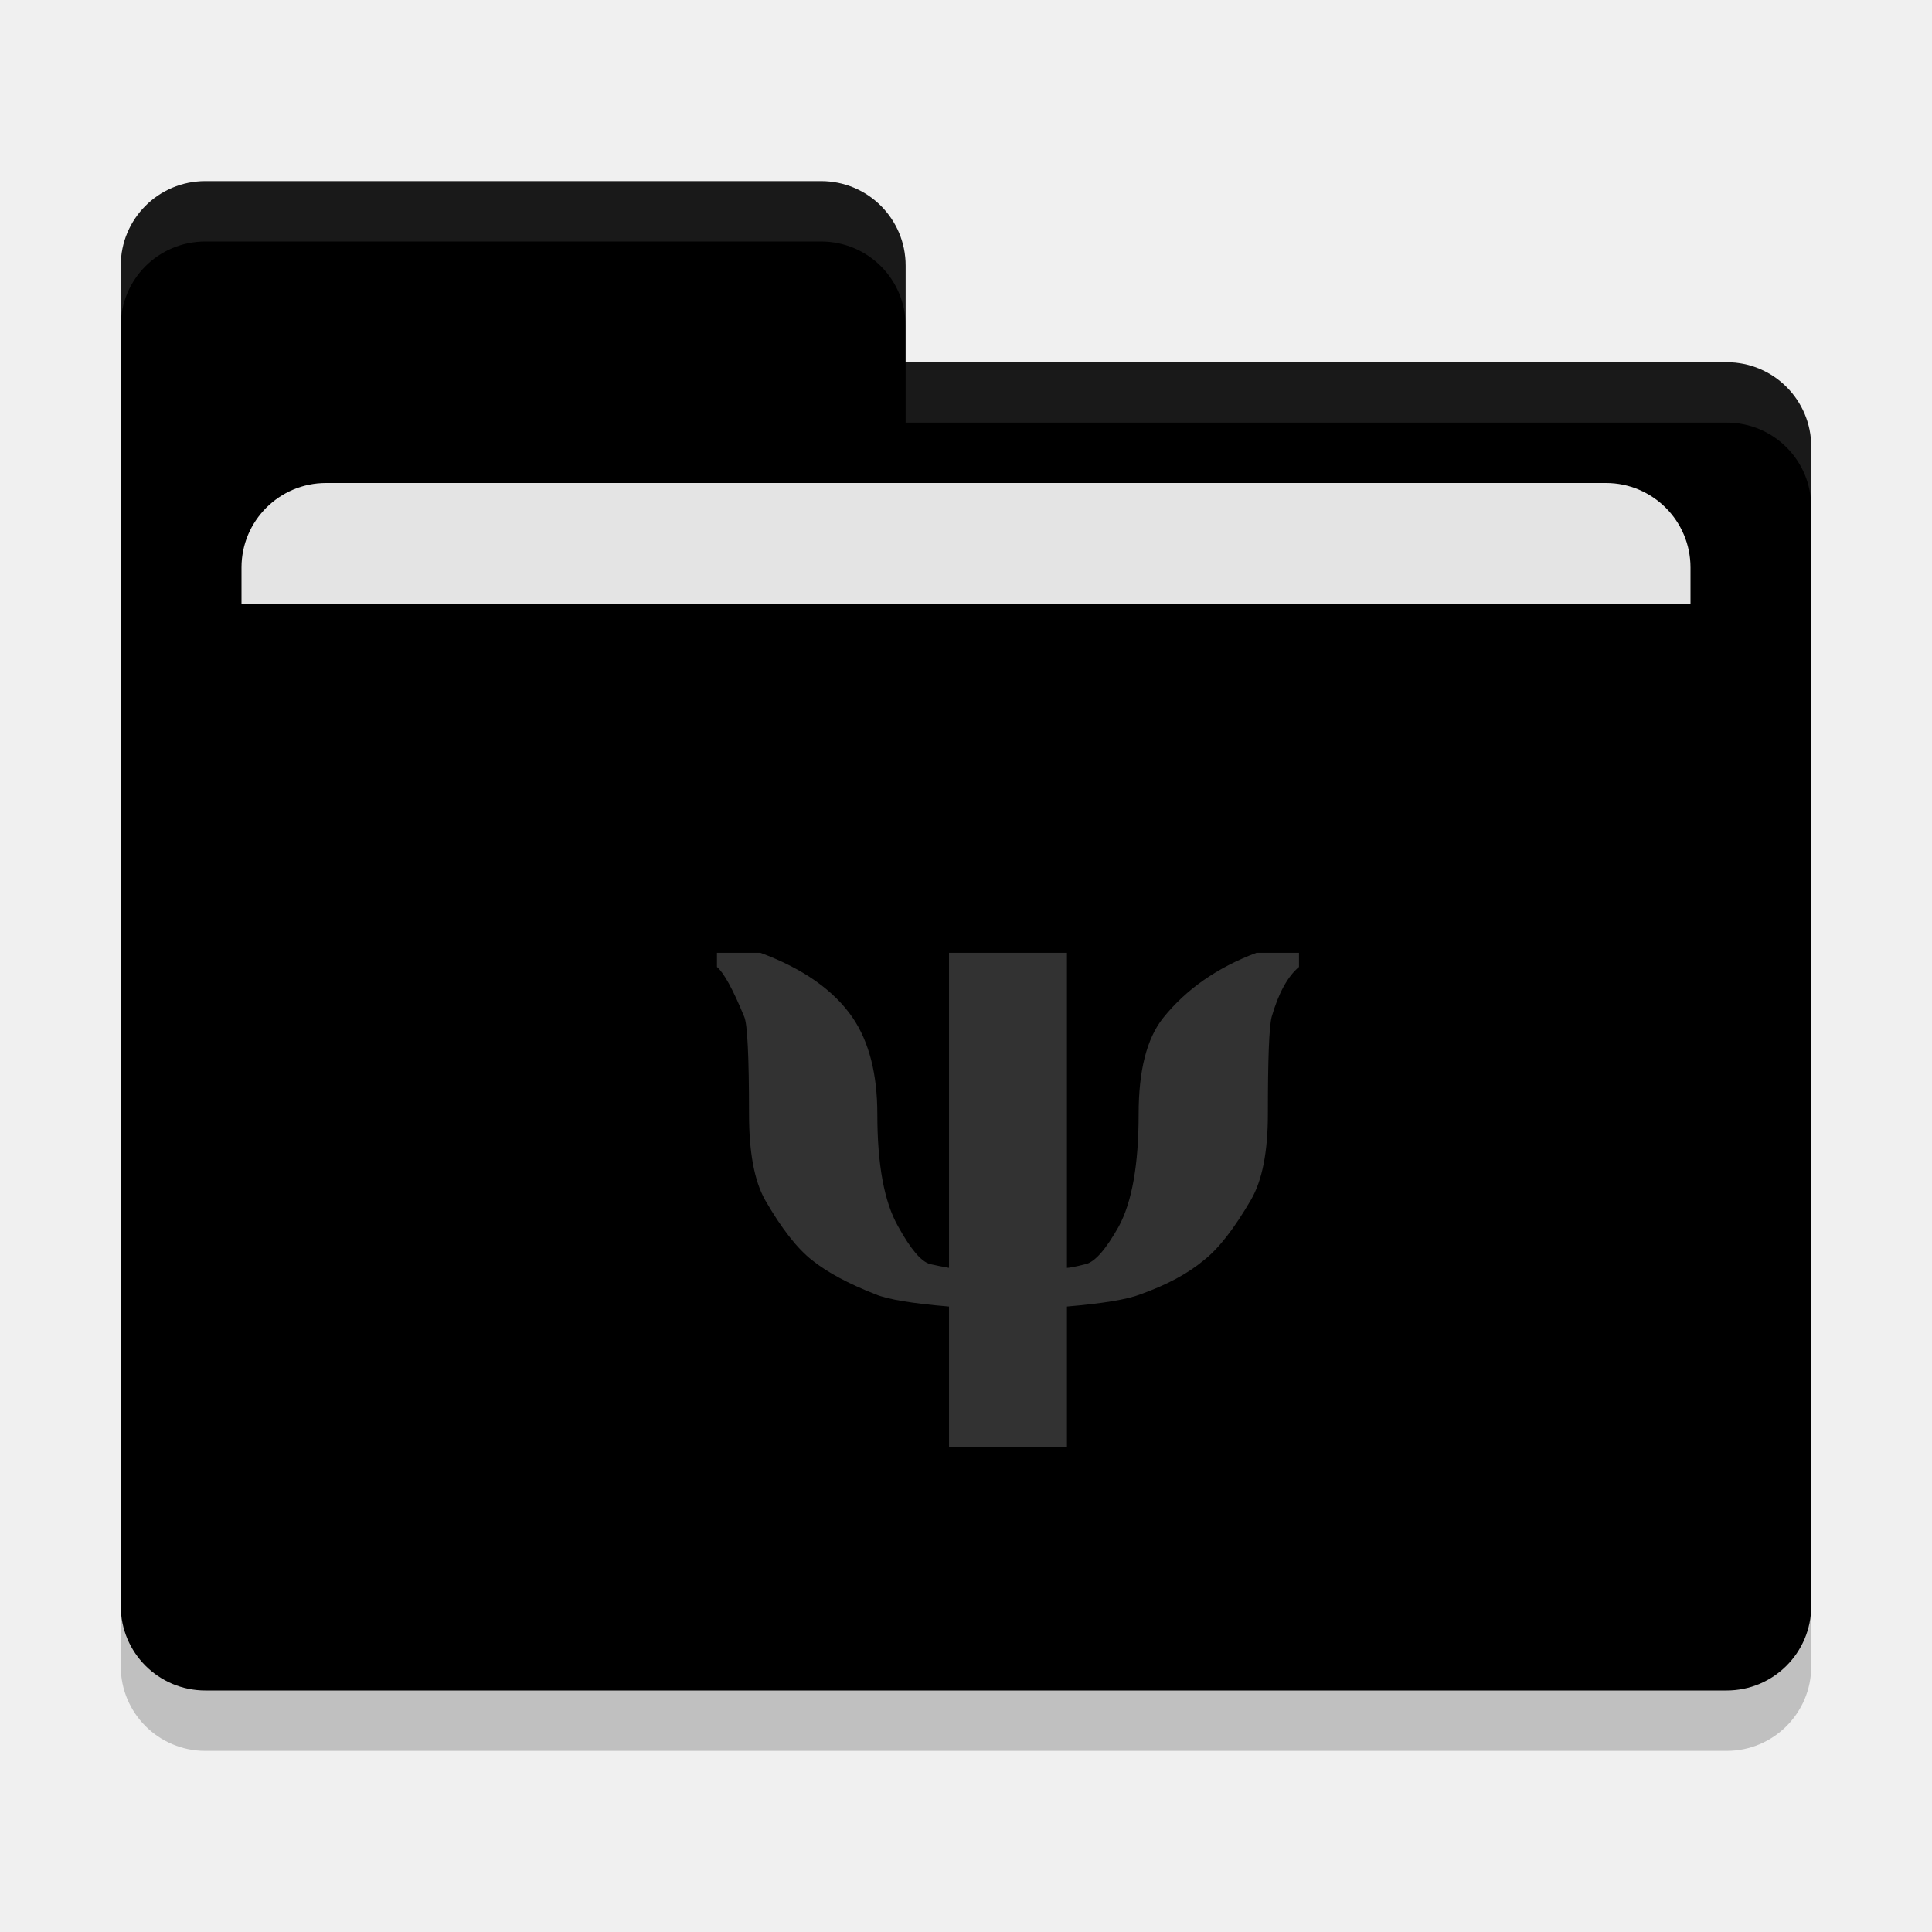
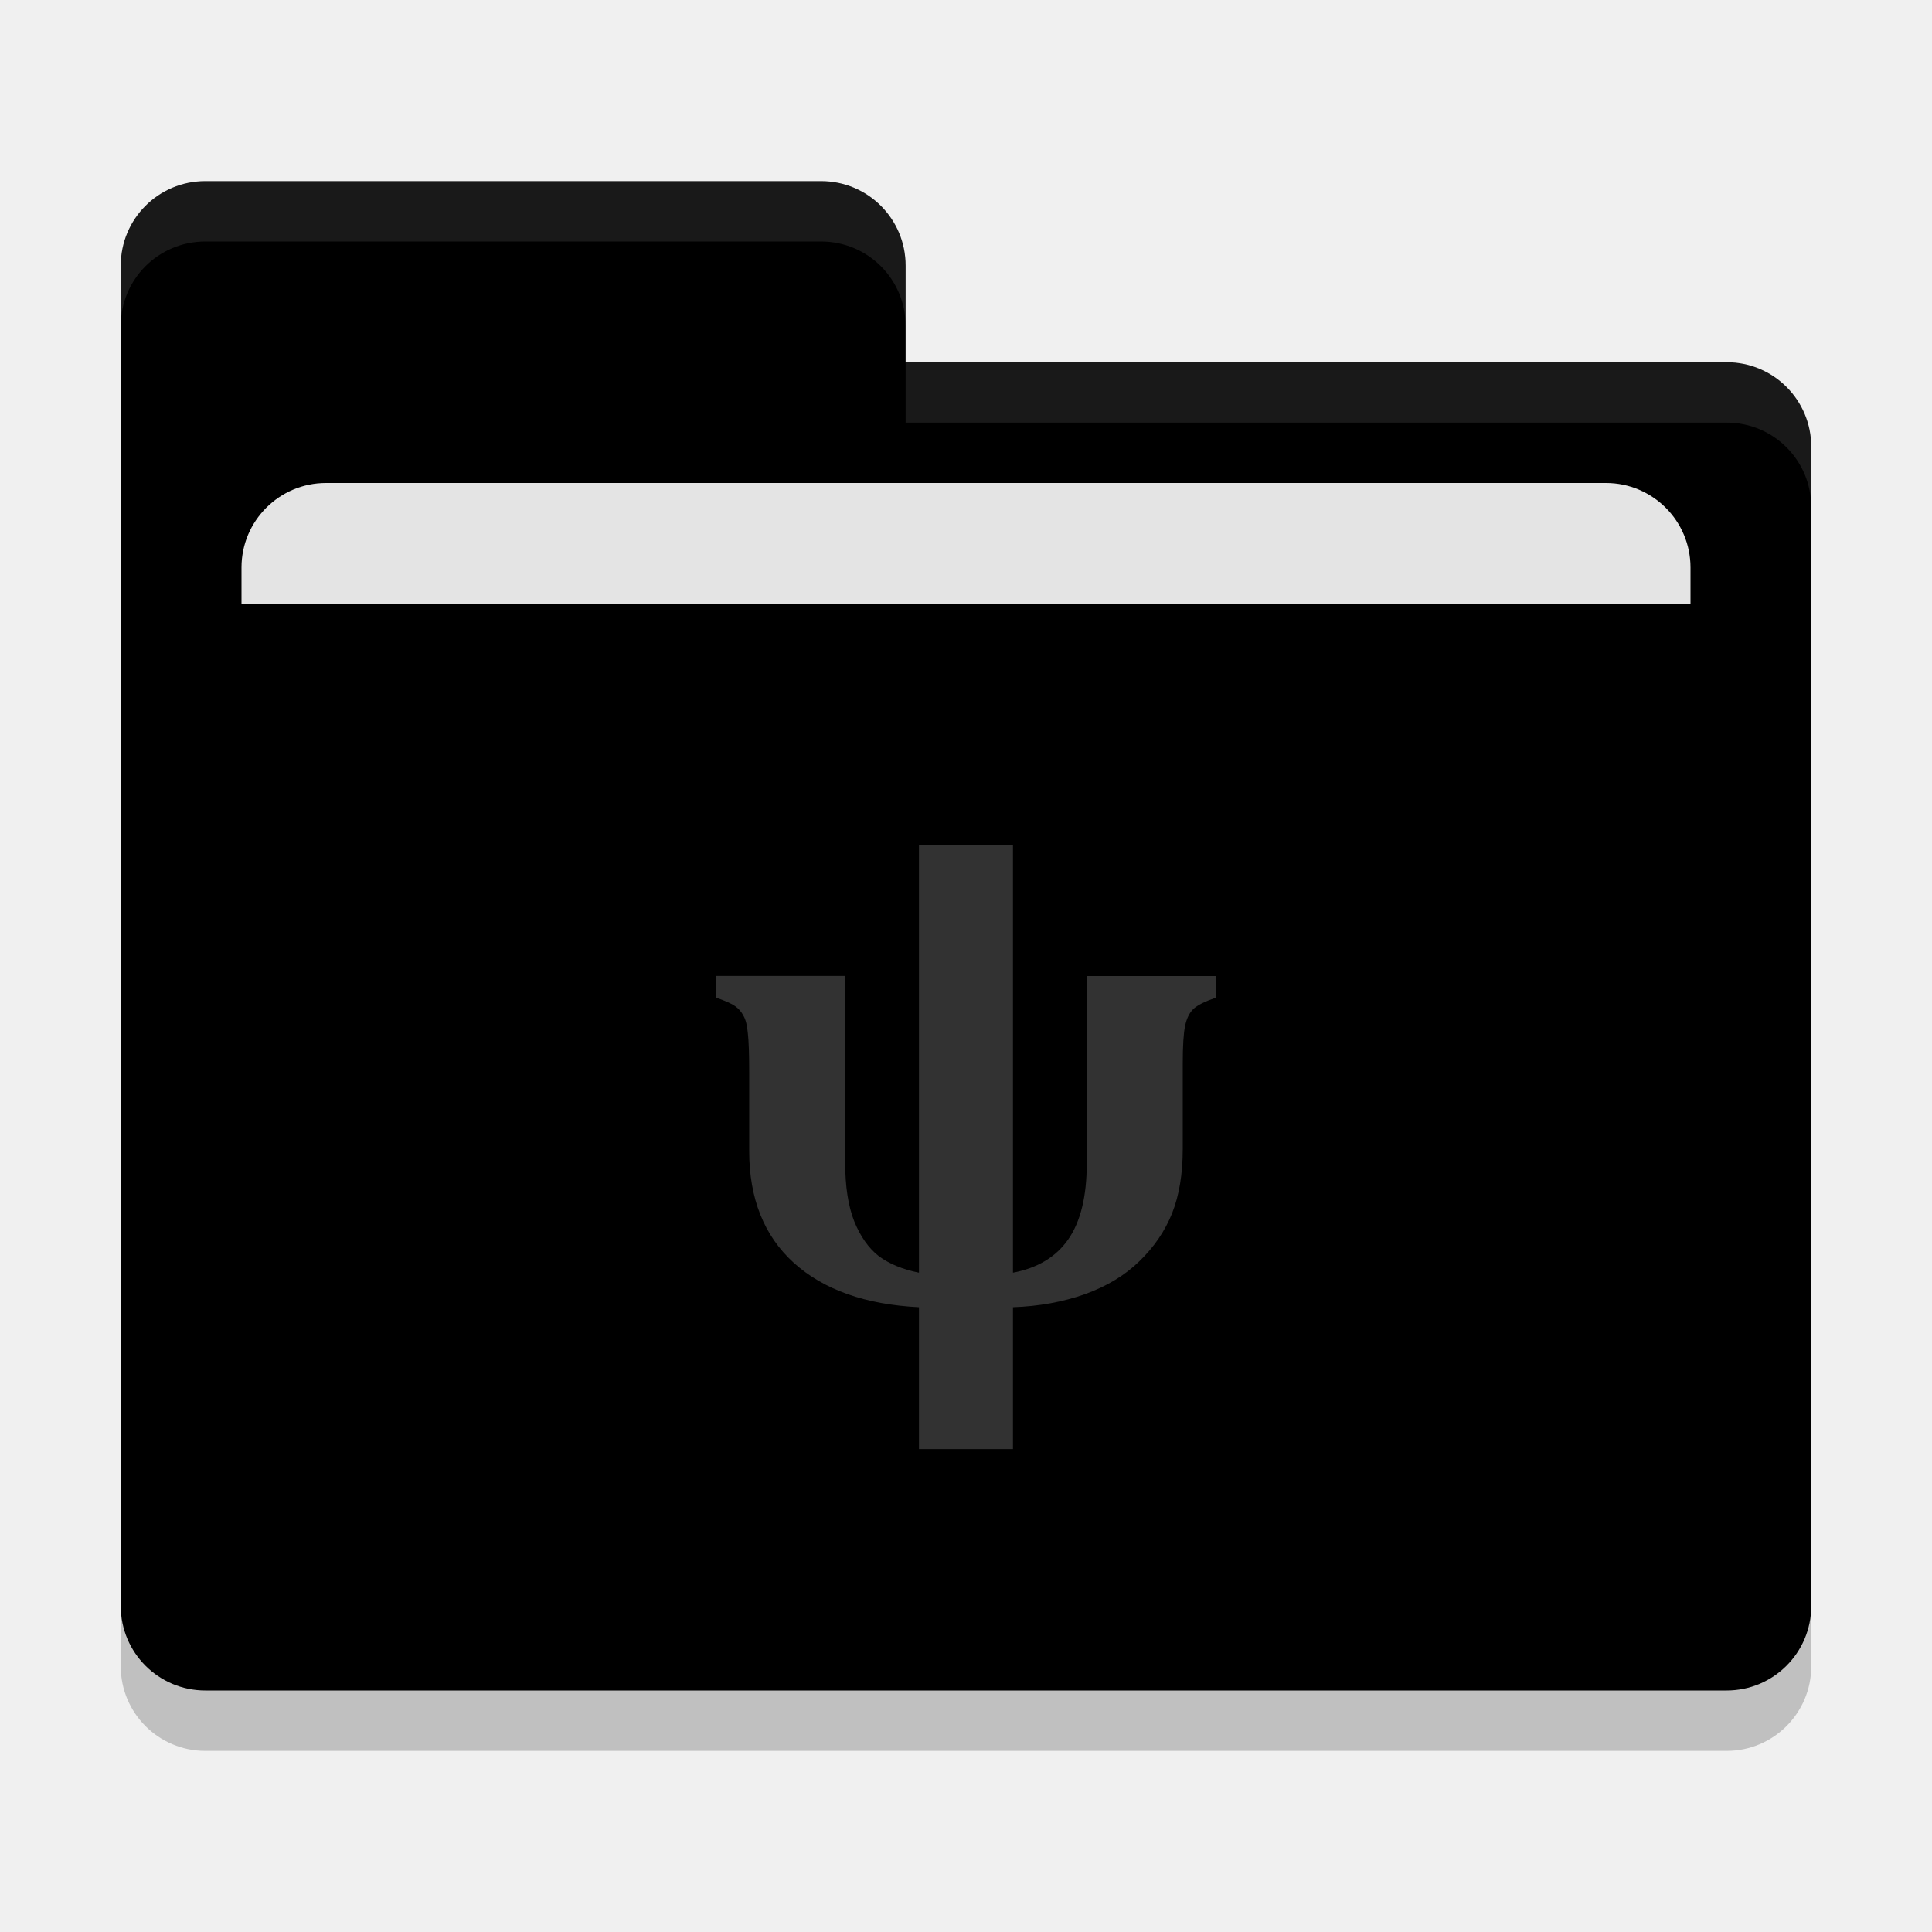
<svg xmlns="http://www.w3.org/2000/svg" width="32" height="32" version="1">
  <rect x="2" y="11" width="28" height="18" rx="1.4" ry="1.4" style="opacity:.2" />
  <path d="m3.4 3c-0.775 0-1.4 0.625-1.4 1.4v18.2c0 0.775 0.625 1.4 1.4 1.4h25.2c0.775 0 1.4-0.625 1.4-1.4v-15.2c0-0.775-0.625-1.4-1.4-1.4h-13.6v-1.6c0-0.775-0.625-1.4-1.4-1.4z" style="fill:#value_dark" />
  <rect x="2" y="9" width="28" height="18" rx="1.4" ry="1.4" style="opacity:.2" />
  <rect x="4" y="8" width="24" height="11" rx="1.4" ry="1.4" style="fill:#e4e4e4" />
  <rect x="2" y="10" width="28" height="18" rx="1.4" ry="1.4" style="fill:#value_light" />
  <path d="m3.4 3c-0.775 0-1.4 0.625-1.4 1.4v1c0-0.775 0.625-1.4 1.4-1.4h10.2c0.775 0 1.4 0.625 1.4 1.4v-1c0-0.775-0.625-1.4-1.4-1.4zm11.6 3v1h13.6c0.775 0 1.4 0.625 1.4 1.4v-1c0-0.775-0.625-1.4-1.4-1.4z" style="fill:#ffffff;opacity:.1" />
-   <text x="11.408" y="21.625" style="fill:#323232;font-size:11.271px;line-height:1.25" xml:space="preserve">
-     <tspan id="tspan17" x="11.408" y="21.625" dy="0" style="fill:#323232;font-family:Cambria">𝛙</tspan>
-   </text>
+   <g style="fill:#323232">
+     <path d="m12.409 17.756q0-0.446-0.022-0.638-0.017-0.198-0.072-0.292-0.05-0.099-0.138-0.16-0.083-0.061-0.319-0.143v-0.358h2.141v3.093q0 0.589 0.149 0.969 0.154 0.38 0.407 0.578 0.259 0.193 0.666 0.275v-7.083h1.557v7.083q0.611-0.116 0.914-0.55 0.308-0.44 0.308-1.255v-3.109h2.141v0.358q-0.275 0.094-0.374 0.187-0.099 0.094-0.138 0.281-0.039 0.182-0.039 0.627v1.414q0 0.616-0.176 1.062-0.176 0.44-0.539 0.792-0.358 0.352-0.908 0.55-0.55 0.193-1.189 0.215v2.35h-1.557v-2.35q-1.332-0.066-2.075-0.737-0.737-0.671-0.737-1.849z" style="fill:#323232" />
+   </g>
</svg>
